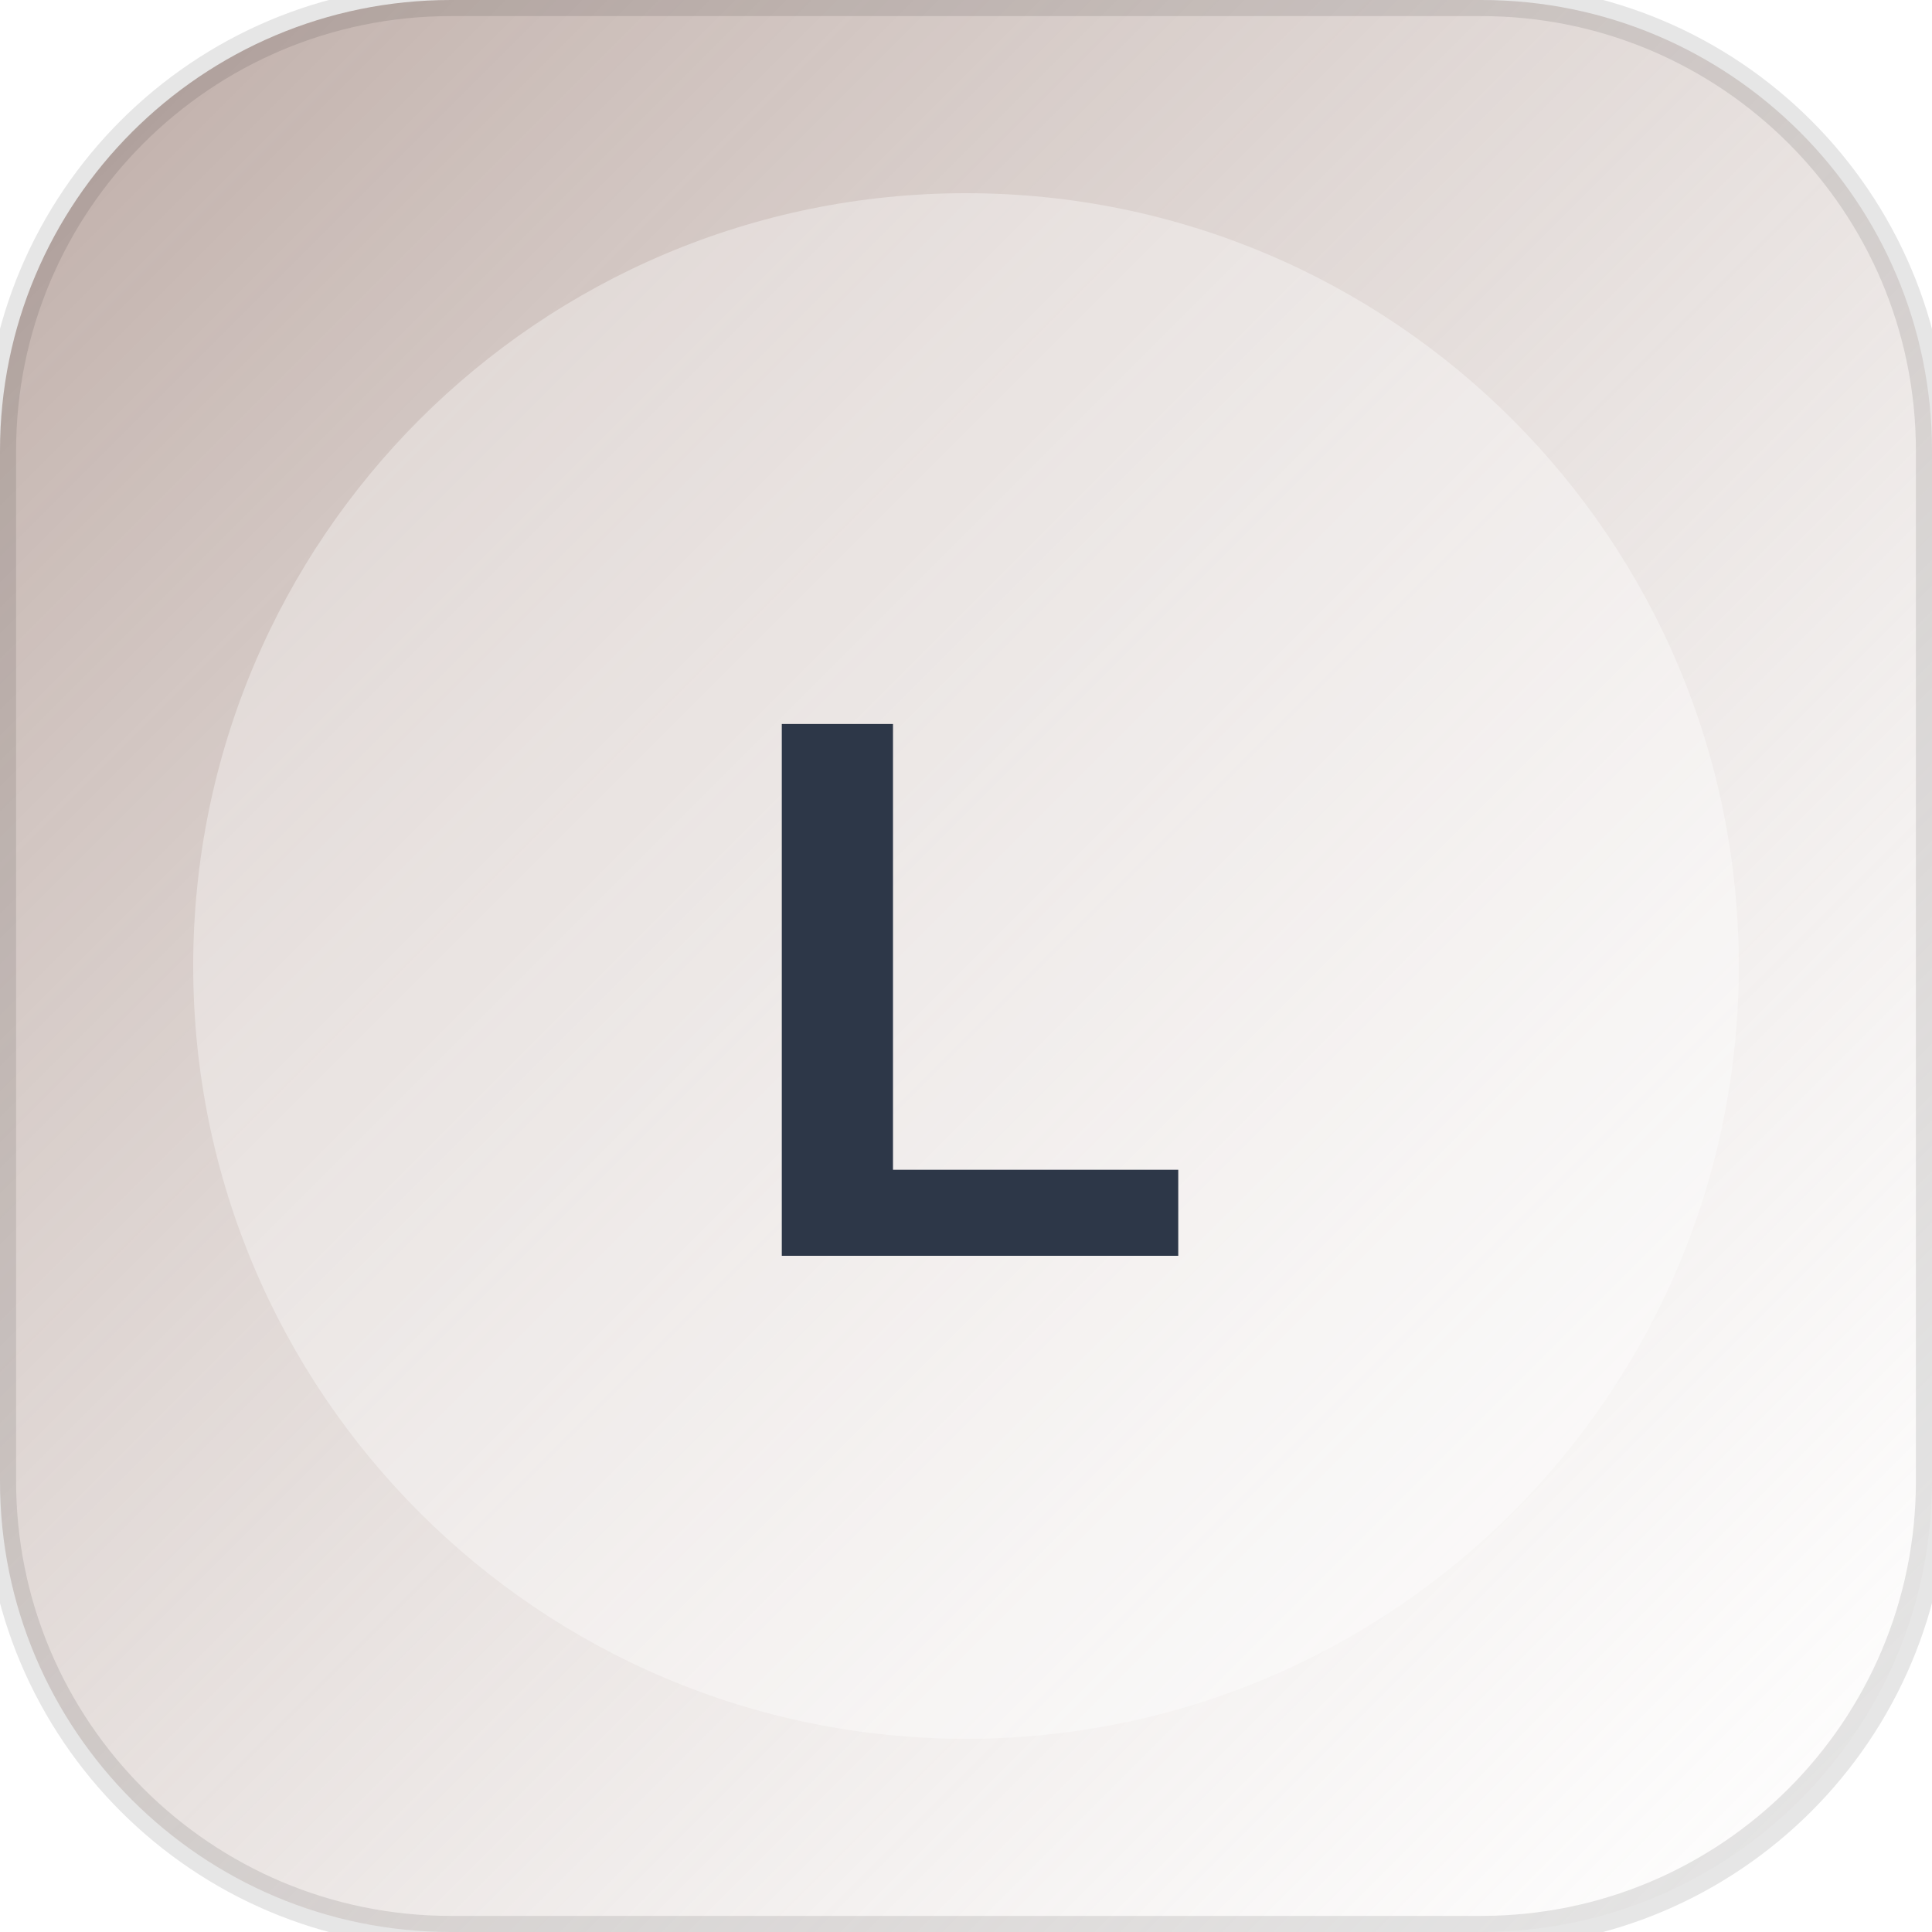
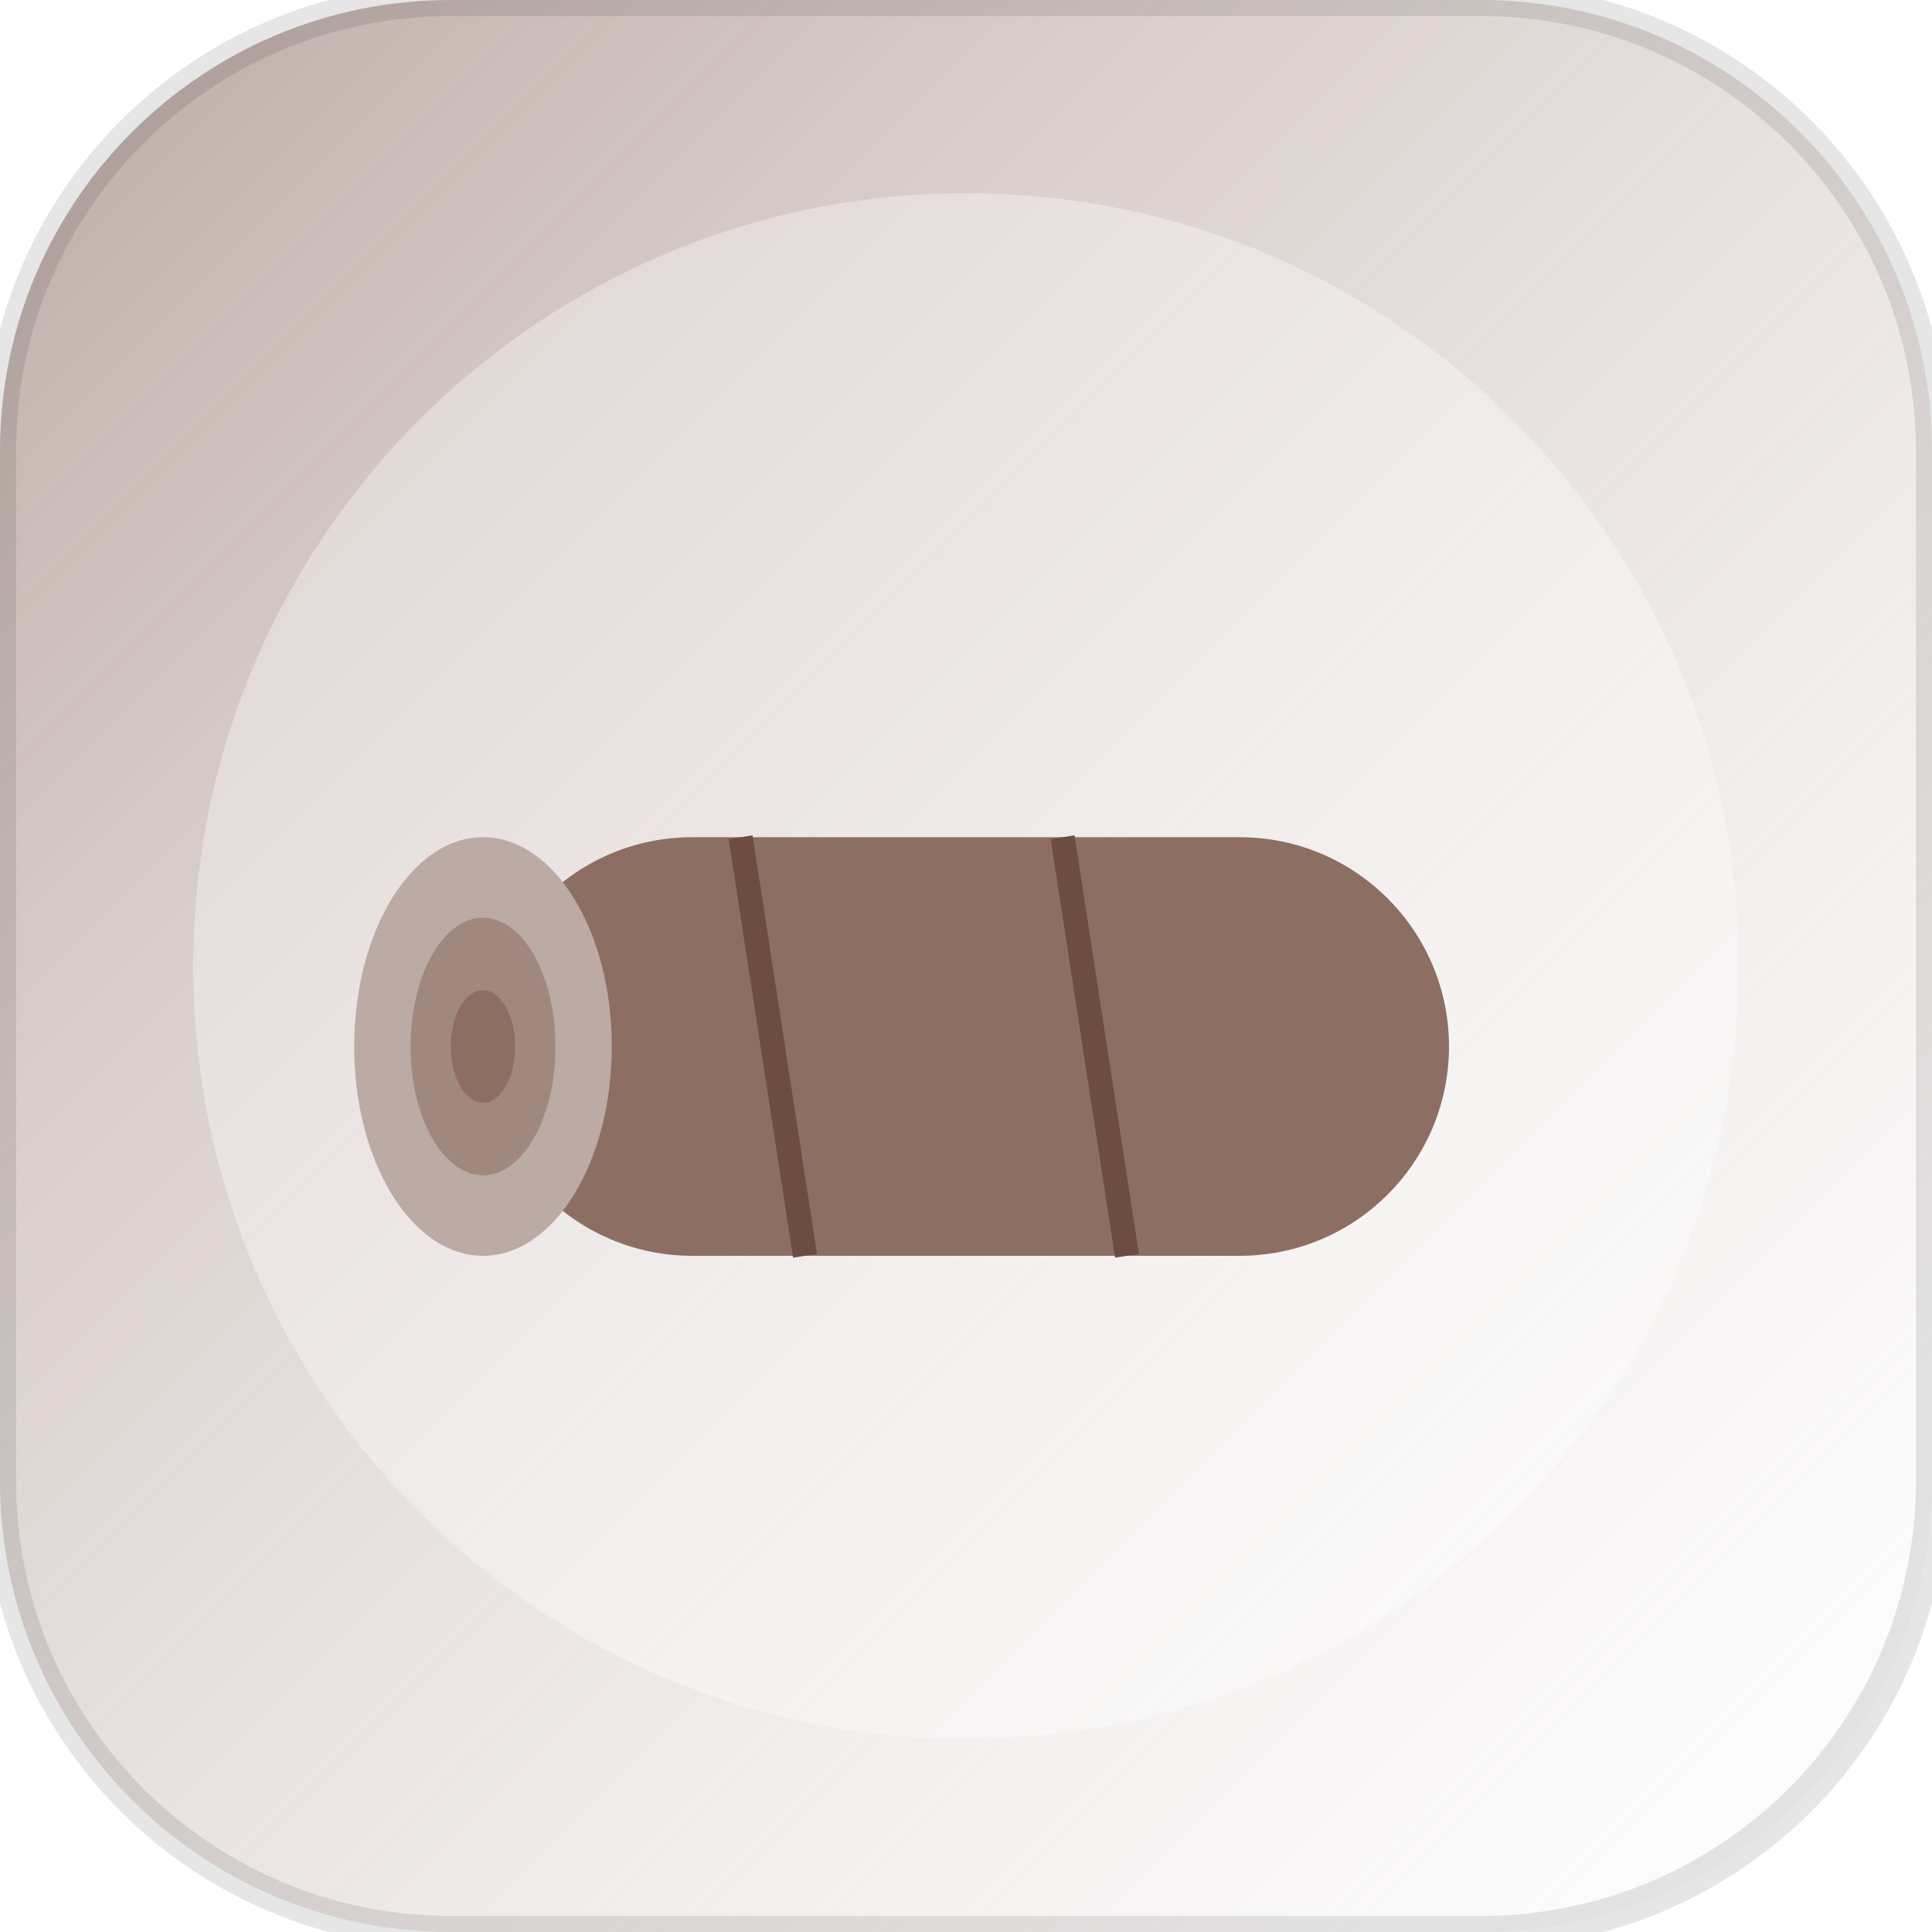
<svg xmlns="http://www.w3.org/2000/svg" viewBox="0 0 120 120" role="img" aria-label="log">
  <defs>
    <linearGradient id="bg-log" x1="0%" y1="0%" x2="100%" y2="100%">
      <stop offset="0%" stop-color="#BCAAA4" />
      <stop offset="100%" stop-color="#ffffff" stop-opacity="0.4" />
    </linearGradient>
  </defs>
  <rect width="120" height="120" rx="28" fill="url(#bg-log)" stroke="rgba(0,0,0,0.1)" stroke-width="2" />
  <circle cx="60" cy="60" r="48" fill="rgba(255,255,255,0.35)" />
-   <text x="60" y="78" font-size="48" font-weight="bold" font-family="Fredoka,Arial,sans-serif" fill="#2D3748" text-anchor="middle">L</text>
+   <rect x="30" y="52" width="60" height="26" rx="13" fill="#8D6E63" />
+   <ellipse cx="30" cy="65" rx="8" ry="13" fill="#BCAAA4" />
+   <ellipse cx="30" cy="65" rx="4.5" ry="8" fill="#A1887F" />
+   <ellipse cx="30" cy="65" rx="2" ry="3.5" fill="#8D6E63" />
+   <line x1="46" y1="52" x2="50" y2="78" stroke="#6D4C41" stroke-width="1.5" />
+   <line x1="66" y1="52" x2="70" y2="78" stroke="#6D4C41" stroke-width="1.5" />
</svg>
